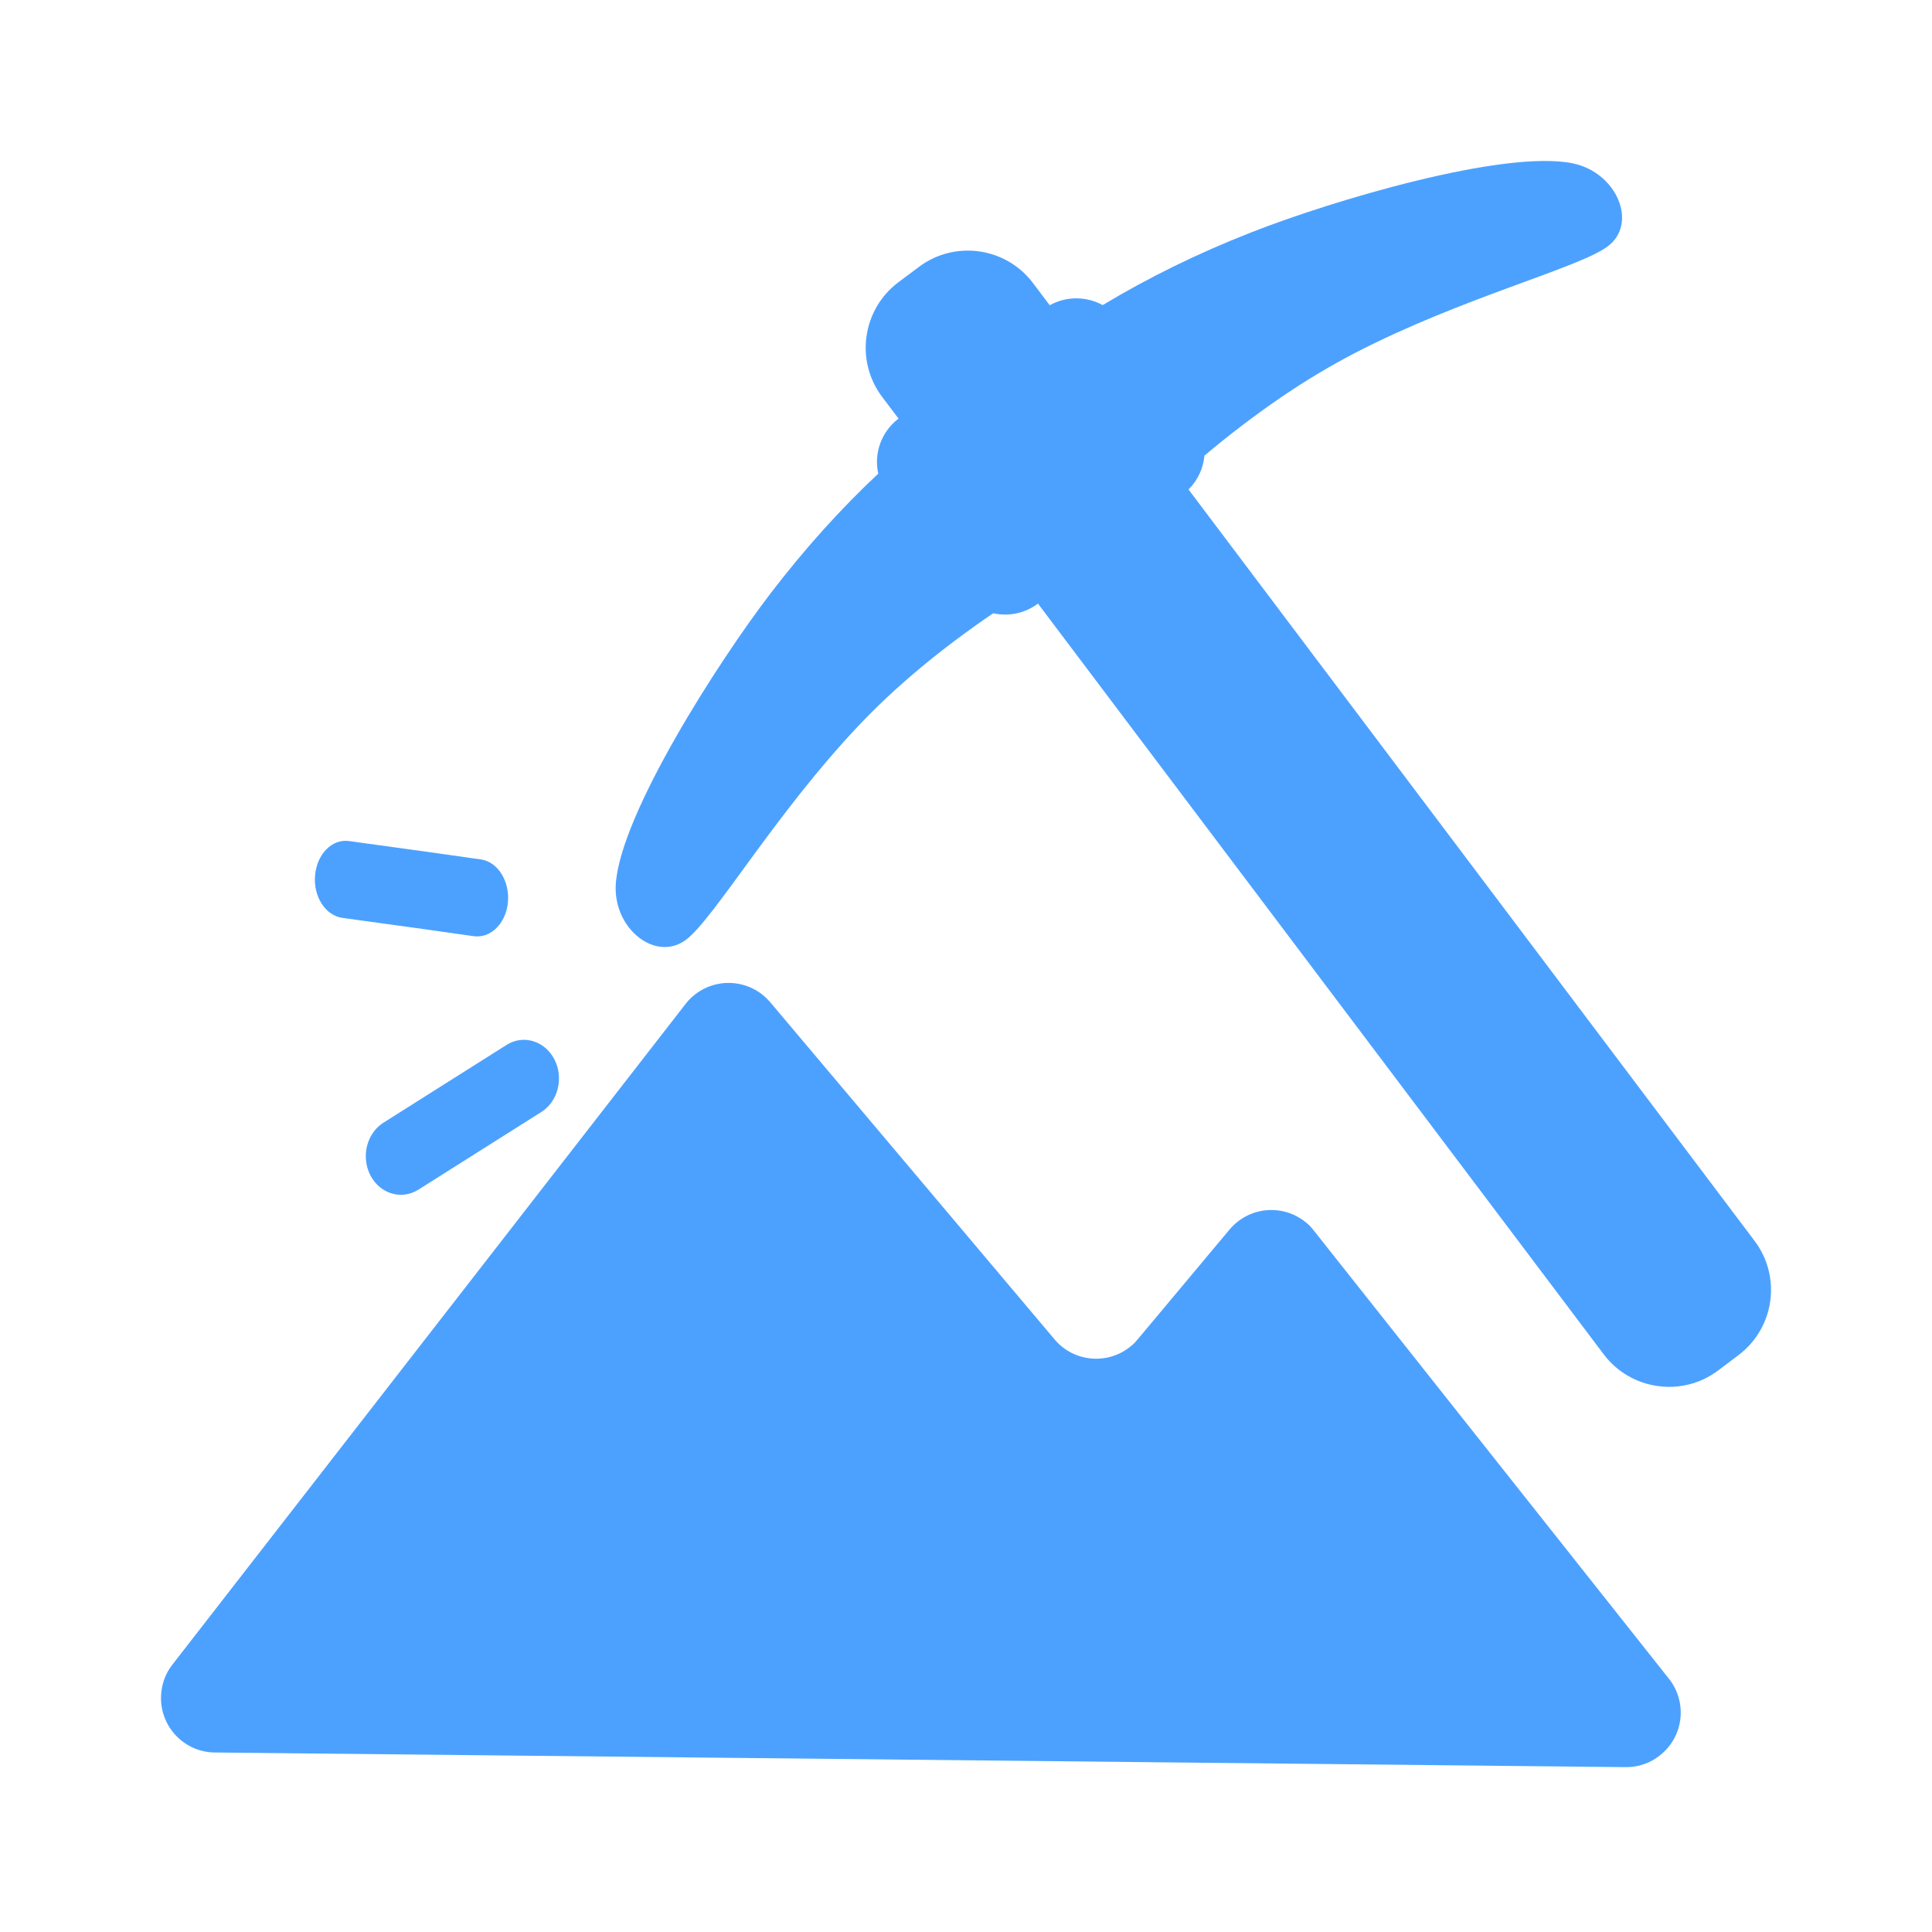
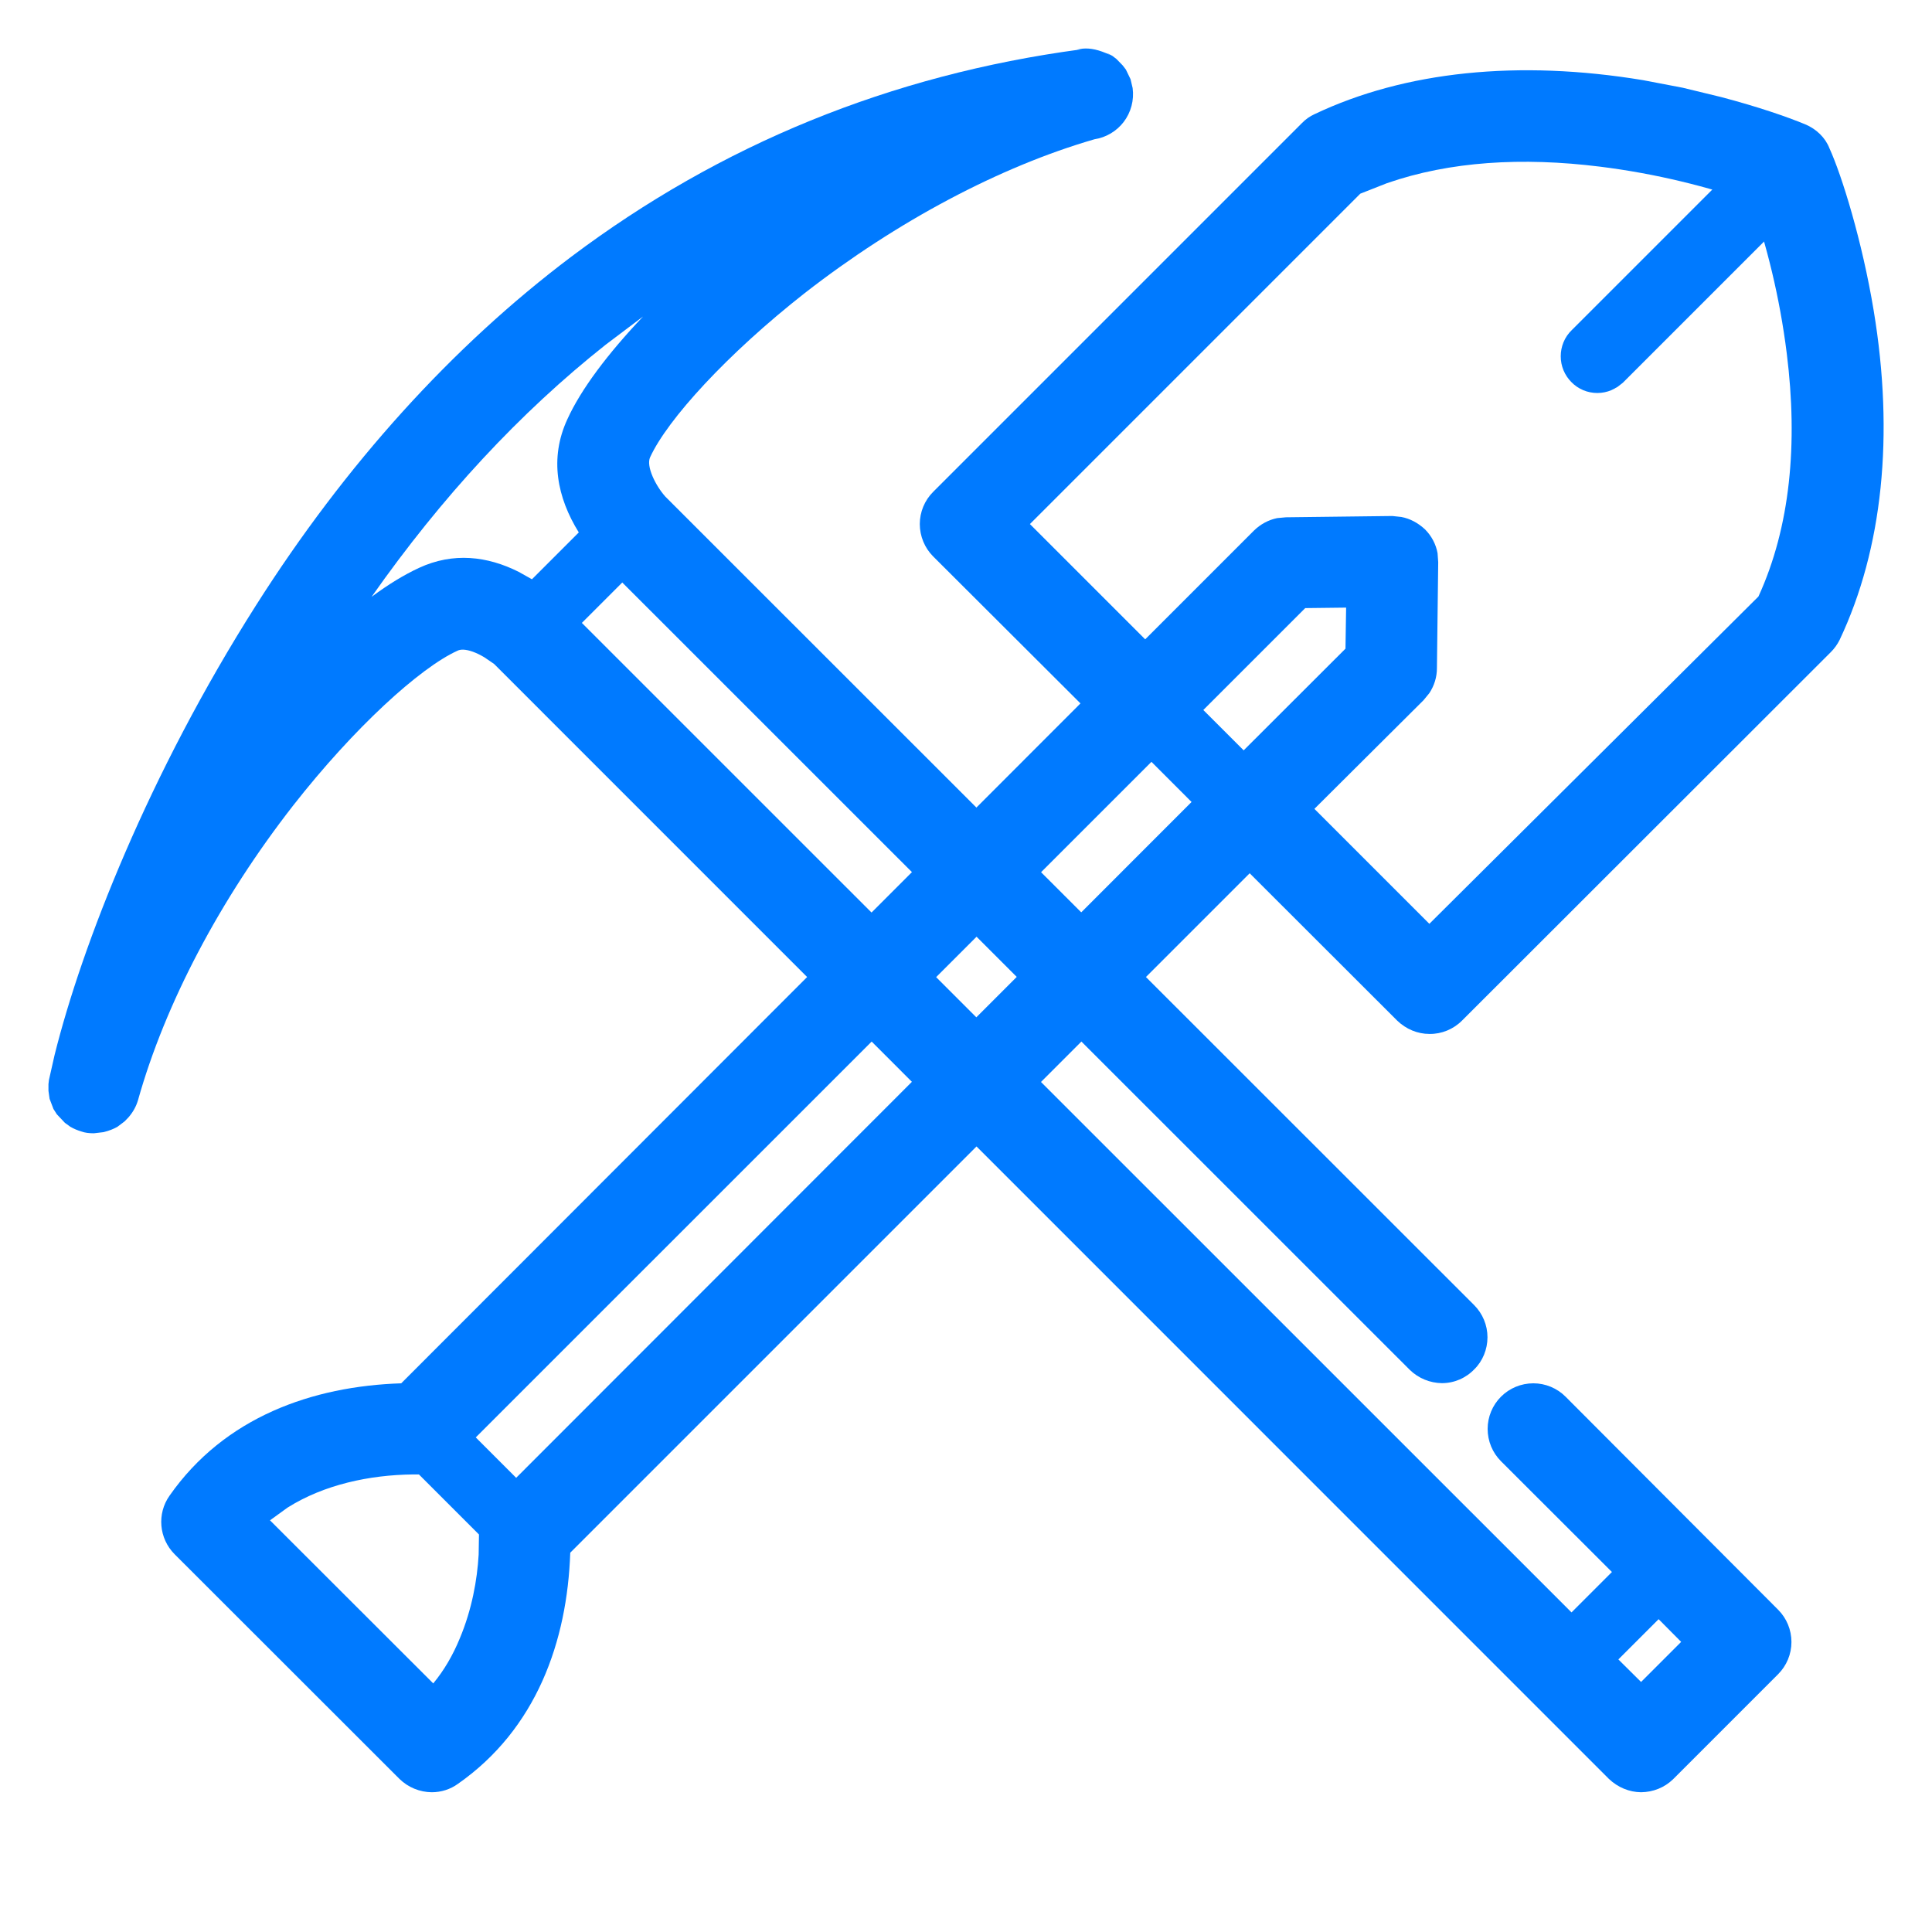
<svg xmlns="http://www.w3.org/2000/svg" width="12px" height="12px" viewBox="0 0 12 12" version="1.1">
-   <g id="页面-1" stroke="none" stroke-width="1" fill="none" fill-rule="evenodd" fill-opacity="0.7">
-     <g id="首页-copy-13备份-16" transform="translate(-163, -184)" fill="#007AFF" fill-rule="nonzero">
+   <g id="页面-1" stroke="none" stroke-width="1" fill="none" fill-rule="evenodd">
+     <g id="挖矿标示&amp;区域" transform="translate(-163, -244)">
      <g id="交易中心" transform="translate(80, 57)">
-         <g id="交易对-0111-copy备份" transform="translate(6, 125)">
-           <g id="挖矿" transform="translate(77, 2)">
-             <path d="M3.145,6.491 C3.249,6.424 3.383,6.464 3.443,6.579 C3.503,6.694 3.467,6.841 3.362,6.907 L3.362,6.907 L2.599,7.389 C2.495,7.455 2.361,7.416 2.301,7.301 C2.241,7.186 2.277,7.039 2.382,6.973 L2.382,6.973 Z M2.168,5.224 C2.577,5.28 2.85,5.318 2.986,5.338 C3.091,5.352 3.166,5.471 3.155,5.603 C3.143,5.735 3.048,5.829 2.943,5.815 C2.807,5.795 2.535,5.757 2.126,5.701 C2.021,5.686 1.945,5.568 1.957,5.436 C1.969,5.304 2.063,5.209 2.168,5.224 Z M4.733,6.176 C4.752,6.191 4.769,6.208 4.784,6.225 L6.55,8.319 C6.67,8.462 6.884,8.48 7.027,8.359 C7.042,8.347 7.056,8.332 7.068,8.317 L7.636,7.638 C7.756,7.494 7.969,7.474 8.113,7.594 C8.131,7.608 8.147,7.626 8.161,7.644 L10.366,10.427 C10.482,10.573 10.458,10.786 10.311,10.902 C10.251,10.951 10.175,10.977 10.097,10.976 L1.335,10.885 C1.148,10.884 0.998,10.73 1,10.543 C1.001,10.469 1.025,10.397 1.071,10.339 L4.258,6.236 C4.373,6.088 4.585,6.062 4.733,6.176 Z M9.771,1.015 C10.044,1.073 10.175,1.389 9.986,1.53 C9.81,1.664 9.084,1.846 8.413,2.194 C8.108,2.352 7.798,2.564 7.481,2.83 C7.474,2.908 7.44,2.983 7.382,3.04 L10.897,7.706 C11.067,7.93 11.022,8.248 10.798,8.417 L10.672,8.512 C10.448,8.681 10.129,8.635 9.961,8.412 L6.447,3.749 C6.364,3.811 6.263,3.83 6.169,3.809 C5.84,4.033 5.561,4.266 5.332,4.508 C4.813,5.057 4.437,5.704 4.261,5.837 C4.072,5.979 3.805,5.766 3.825,5.488 C3.856,5.053 4.463,4.107 4.788,3.683 C4.999,3.408 5.22,3.162 5.455,2.942 C5.427,2.817 5.473,2.682 5.581,2.6 L5.479,2.465 C5.311,2.242 5.355,1.923 5.579,1.754 L5.706,1.659 C5.929,1.49 6.248,1.535 6.416,1.758 L6.52,1.896 C6.624,1.838 6.749,1.84 6.849,1.895 C7.132,1.725 7.438,1.574 7.77,1.444 C8.267,1.248 9.344,0.926 9.771,1.015 Z" />
+         <g id="交易对-0111-copy-6备份" transform="translate(6, 185)">
+           <g id="mining备份-2" transform="translate(77, 2)">
+             <g id="编组">
+               <rect id="矩形" x="0" y="0" width="12" height="12" />
+               <path d="M6.726,0.302 C6.773,0.298 6.827,0.309 6.894,0.341 L6.872,0.327 L6.909,0.347 L6.934,0.366 L6.973,0.406 L6.993,0.432 L7.022,0.492 L7.035,0.547 C7.045,0.622 7.025,0.698 6.979,0.758 C6.935,0.815 6.87,0.854 6.798,0.865 C6.211,1.035 5.572,1.374 4.999,1.82 C4.517,2.198 4.145,2.606 4.038,2.84 C4.012,2.896 4.072,3.017 4.133,3.085 L9.156,8.106 C9.209,8.159 9.239,8.231 9.239,8.306 C9.239,8.381 9.209,8.454 9.158,8.504 C9.106,8.559 9.033,8.591 8.956,8.591 C8.882,8.59 8.81,8.561 8.756,8.508 L3.865,3.618 L3.614,3.869 L9.761,10.015 L10.012,9.764 L9.323,9.076 C9.27,9.023 9.24,8.951 9.24,8.875 C9.24,8.8 9.27,8.728 9.323,8.675 C9.376,8.622 9.448,8.592 9.524,8.592 C9.599,8.592 9.671,8.622 9.724,8.675 L10.568,9.521 L11.044,9.998 C11.097,10.051 11.127,10.123 11.127,10.199 C11.127,10.274 11.097,10.346 11.044,10.399 L10.391,11.052 C10.338,11.103 10.268,11.131 10.193,11.132 C10.119,11.131 10.049,11.102 9.993,11.049 L3.069,4.124 L3.009,4.083 C2.959,4.053 2.912,4.036 2.876,4.035 C2.862,4.035 2.851,4.037 2.841,4.042 C2.608,4.148 2.199,4.52 1.821,5.003 C1.367,5.585 1.025,6.235 0.857,6.834 C0.846,6.871 0.828,6.905 0.799,6.939 L0.774,6.965 L0.729,6.999 C0.706,7.012 0.679,7.023 0.643,7.032 L0.583,7.039 C0.554,7.039 0.527,7.036 0.506,7.028 C0.482,7.021 0.458,7.011 0.436,6.998 L0.403,6.974 L0.353,6.921 L0.332,6.888 L0.308,6.825 L0.301,6.775 L0.301,6.734 L0.304,6.708 L0.339,6.553 C0.509,5.871 0.924,4.808 1.59,3.76 C2.147,2.883 2.807,2.153 3.549,1.594 C4.475,0.898 5.531,0.465 6.712,0.307 L6.688,0.308 L6.726,0.302 Z M10.302,10.057 L10.052,10.307 L10.193,10.447 L10.442,10.198 L10.302,10.057 Z M3.994,1.966 L3.762,2.141 C3.229,2.563 2.744,3.086 2.308,3.707 C2.413,3.629 2.512,3.569 2.603,3.527 C2.815,3.429 3.027,3.454 3.222,3.552 L3.304,3.598 L3.595,3.307 C3.461,3.091 3.411,2.848 3.524,2.604 C3.608,2.419 3.774,2.198 3.994,1.966 Z" id="形状结合" fill="#007AFF" fill-rule="nonzero" />
+               <path d="M10.206,0.498 L10.452,0.545 L10.691,0.603 C10.922,0.664 11.098,0.725 11.212,0.772 C11.282,0.801 11.338,0.856 11.363,0.921 C11.44,1.09 11.566,1.495 11.638,1.93 C11.766,2.703 11.694,3.409 11.426,3.975 C11.412,4.003 11.394,4.028 11.371,4.051 L9.081,6.339 C9.027,6.393 8.954,6.423 8.879,6.422 C8.804,6.422 8.733,6.392 8.678,6.339 L7.762,5.424 L3.542,9.644 C3.523,10.195 3.332,10.739 2.844,11.08 C2.797,11.114 2.74,11.132 2.681,11.132 C2.607,11.131 2.535,11.102 2.481,11.049 L1.084,9.653 C0.987,9.555 0.974,9.402 1.053,9.29 C1.395,8.801 1.941,8.61 2.492,8.592 L6.711,4.369 L5.796,3.456 C5.743,3.403 5.713,3.33 5.713,3.255 C5.713,3.18 5.743,3.108 5.796,3.055 L8.085,0.766 C8.109,0.741 8.136,0.722 8.165,0.709 C8.727,0.442 9.433,0.37 10.206,0.498 Z M2.602,9.158 L2.565,9.158 C2.295,9.161 2.013,9.221 1.786,9.364 L1.677,9.443 L2.691,10.456 C2.758,10.375 2.813,10.281 2.856,10.176 C2.931,9.997 2.964,9.813 2.973,9.656 L2.975,9.531 L2.602,9.158 Z M8.361,3.774 L8.107,3.777 L2.955,8.928 L3.206,9.179 L7.573,4.809 L7.58,4.805 L8.357,4.029 L8.361,3.774 Z M9.937,1.035 C9.455,0.975 9.005,1.002 8.614,1.138 L8.449,1.203 L6.397,3.255 L7.113,3.971 L7.789,3.295 C7.829,3.256 7.879,3.229 7.933,3.218 L7.987,3.213 L8.648,3.205 L8.704,3.211 C8.758,3.221 8.808,3.248 8.851,3.288 C8.892,3.329 8.919,3.381 8.929,3.436 L8.933,3.492 L8.925,4.15 C8.925,4.205 8.909,4.258 8.878,4.305 L8.842,4.349 L8.164,5.024 L8.878,5.738 L10.922,3.705 C11.12,3.273 11.168,2.756 11.098,2.196 C11.054,1.842 10.971,1.516 10.879,1.255 C10.614,1.162 10.291,1.079 9.937,1.035 Z" id="形状结合" fill="#007AFF" fill-rule="nonzero" />
+               <path d="M7.762,5.099 C7.742,5.099 7.722,5.091 7.708,5.076 L7.056,4.424 C7.042,4.41 7.033,4.39 7.033,4.369 C7.033,4.348 7.042,4.328 7.056,4.314 C7.071,4.299 7.091,4.291 7.111,4.291 C7.132,4.291 7.152,4.299 7.166,4.314 L7.818,4.966 C7.849,4.997 7.849,5.045 7.818,5.076 C7.801,5.091 7.781,5.099 7.762,5.099 L7.762,5.099 Z" id="路径" stroke="#007AFF" stroke-width="0.3" fill="#007AFF" fill-rule="nonzero" />
+               <path d="M9.921,2.291 C9.901,2.291 9.881,2.283 9.867,2.268 C9.852,2.253 9.844,2.234 9.844,2.213 C9.844,2.192 9.852,2.172 9.867,2.158 L11.046,0.979 C11.061,0.964 11.08,0.956 11.101,0.956 C11.122,0.956 11.142,0.964 11.156,0.979 C11.187,1.01 11.187,1.058 11.156,1.089 L9.977,2.268 C9.96,2.283 9.942,2.291 9.921,2.291 Z" id="路径" stroke="#007AFF" stroke-width="0.3" fill="#007AFF" fill-rule="nonzero" />
+             </g>
          </g>
        </g>
      </g>
    </g>
  </g>
</svg>
